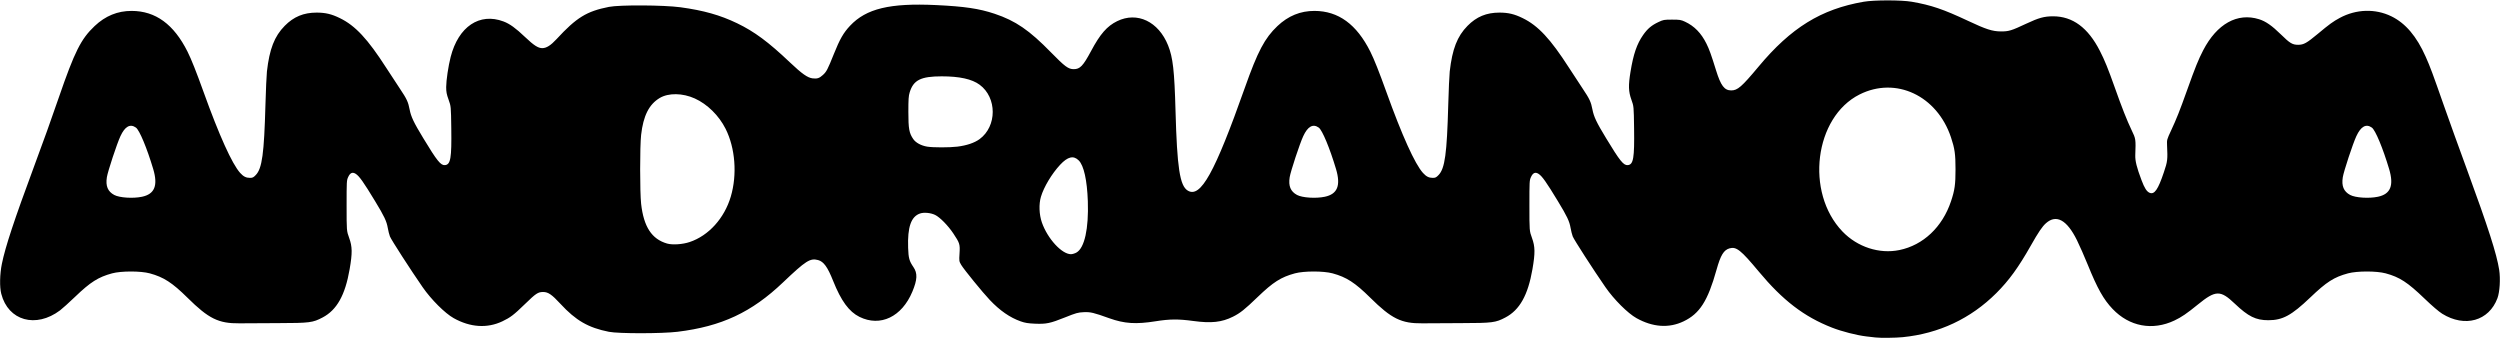
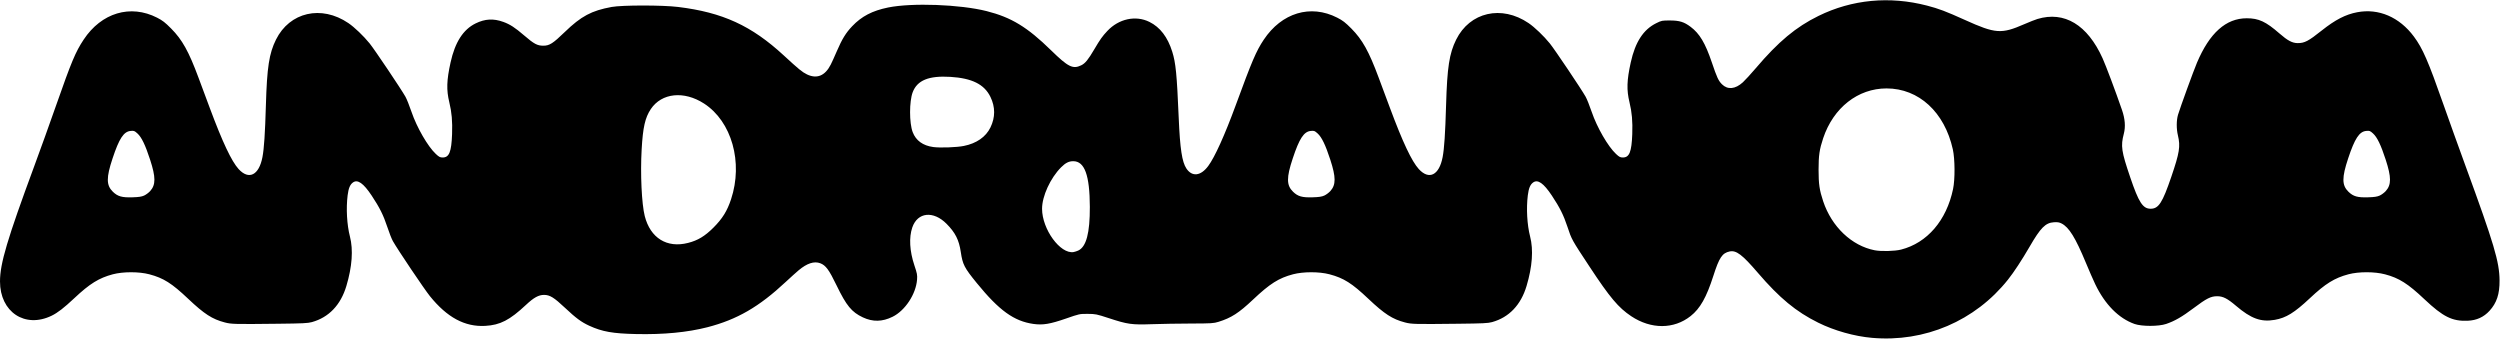
- <svg xmlns="http://www.w3.org/2000/svg" viewBox="0 0 843.25 114.00" width="2530" height="342">
-   <path id="andrianova" d="M632.62,113.84C632.21,113.79 630.81,113.63 629.50,113.48C626.33,113.11 621.24,111.81 617.96,110.52C608.52,106.83 601.35,101.33 593.24,91.59C587.21,84.35 585.69,83.14 583.41,83.77C581.44,84.32 580.38,86.06 579.00,91.00C576.05,101.54 573.32,105.81 567.87,108.41C562.94,110.77 557.50,110.39 552.00,107.32C549.07,105.69 544.42,101.05 541.53,96.88C537.40,90.92 530.91,80.85 530.49,79.75C530.26,79.13 529.93,77.85 529.77,76.90C529.38,74.63 528.60,72.98 525.50,67.88C521.58,61.41 520.15,59.39 518.94,58.63C517.87,57.95 517.07,58.29 516.42,59.70C515.89,60.83 515.88,61.17 515.88,69.38C515.88,77.88 515.88,77.88 516.74,80.25C517.82,83.21 517.85,85.33 516.90,90.83C515.39,99.56 512.59,104.57 507.79,107.09C504.44,108.85 503.48,108.97 492.82,109.00C487.63,109.02 481.74,109.05 479.75,109.07C472.66,109.14 469.35,107.51 462.20,100.43C457.07,95.36 454.18,93.49 449.48,92.21C446.41,91.38 439.84,91.38 436.77,92.21C432.06,93.49 429.45,95.15 424.18,100.22C419.79,104.45 418.33,105.60 415.88,106.83C412.08,108.72 408.57,109.10 402.52,108.28C397.48,107.59 394.53,107.61 389.75,108.38C383.14,109.43 379.27,109.18 374.17,107.36C368.86,105.45 367.80,105.20 365.50,105.31C363.58,105.40 362.97,105.57 359.25,107.06C354.21,109.08 352.91,109.35 349.07,109.19C346.77,109.09 345.72,108.92 344.28,108.41C340.65,107.13 337.25,104.78 333.85,101.19C331.45,98.67 325.13,90.91 324.22,89.38C323.49,88.14 323.48,88.09 323.64,85.49C323.83,82.38 323.71,82.00 321.56,78.77C319.76,76.07 317.01,73.27 315.38,72.49C313.91,71.79 311.68,71.57 310.38,72.00C307.30,73.01 306.06,76.56 306.30,83.61C306.42,87.09 306.68,88.04 308.09,90.10C309.51,92.18 309.42,94.33 307.73,98.38C304.19,106.88 296.93,110.35 289.91,106.90C286.36,105.15 283.70,101.52 280.99,94.73C279.14,90.08 277.81,88.24 275.94,87.73C273.24,87.01 271.84,87.90 264.09,95.27C253.50,105.36 243.36,110.11 228.50,111.92C223.22,112.56 208.61,112.57 205.38,111.93C198.42,110.55 194.21,108.13 189.00,102.48C186.11,99.35 184.87,98.50 183.19,98.50C181.44,98.50 180.76,98.95 177.00,102.61C173.29,106.22 172.14,107.10 169.43,108.39C164.32,110.82 158.59,110.45 153.00,107.32C150.07,105.69 145.42,101.05 142.53,96.88C138.40,90.92 131.91,80.85 131.49,79.75C131.26,79.13 130.93,77.85 130.77,76.90C130.38,74.63 129.60,72.98 126.50,67.88C122.58,61.41 121.15,59.39 119.94,58.63C118.87,57.95 118.07,58.29 117.42,59.70C116.89,60.83 116.88,61.17 116.88,69.38C116.88,77.88 116.88,77.88 117.74,80.25C118.82,83.21 118.85,85.33 117.90,90.83C116.39,99.56 113.59,104.57 108.79,107.09C105.44,108.85 104.48,108.97 93.82,109.00C88.63,109.02 82.74,109.05 80.75,109.07C73.66,109.14 70.35,107.51 63.20,100.43C58.07,95.36 55.18,93.49 50.48,92.21C47.41,91.38 40.84,91.38 37.77,92.21C33.10,93.48 30.47,95.14 25.31,100.10C23.25,102.07 20.96,104.14 20.22,104.69C12.06,110.82 2.74,108.21 0.39,99.13C-0.21,96.85 -0.12,92.48 0.59,89.00C1.77,83.21 4.72,74.31 11.46,56.12C15.15,46.16 16.62,42.06 19.80,32.88C25.16,17.35 27.26,13.16 31.88,8.79C35.51,5.36 39.62,3.67 44.38,3.68C52.44,3.70 58.59,8.18 63.22,17.43C64.51,20.02 66.16,24.16 68.62,31.00C73.90,45.69 78.25,55.31 80.97,58.33C82.08,59.55 82.96,60.00 84.28,60.00C85.17,60.00 85.46,59.86 86.26,59.02C88.37,56.80 89.05,51.87 89.50,35.38C89.64,30.42 89.86,25.36 90.00,24.12C90.86,16.54 92.53,12.24 96.00,8.72C99.04,5.63 102.38,4.25 106.79,4.25C109.77,4.26 111.81,4.74 114.62,6.12C119.82,8.65 123.98,13.12 130.26,22.89C131.67,25.08 133.72,28.21 134.82,29.85C137.20,33.40 137.66,34.39 138.14,36.94C138.61,39.38 139.51,41.29 142.75,46.62C147.41,54.32 148.64,55.84 150.07,55.70C151.97,55.51 152.33,53.37 152.19,43.29C152.09,35.88 152.09,35.88 151.28,33.62C150.62,31.80 150.47,31.00 150.47,29.36C150.47,27.15 151.20,22.24 151.98,19.21C154.61,8.96 161.72,4.19 169.81,7.24C171.94,8.05 173.90,9.46 177.12,12.53C180.03,15.30 181.49,16.24 182.88,16.24C184.29,16.24 185.74,15.32 187.71,13.19C194.44,5.90 197.84,3.81 205.38,2.32C208.98,1.61 223.85,1.69 229.49,2.45C237.28,3.51 242.89,5.09 248.62,7.85C254.43,10.65 259.19,14.17 266.41,21.03C270.54,24.94 272.39,26.24 274.11,26.44C275.65,26.61 276.35,26.38 277.52,25.32C278.76,24.21 279.13,23.50 281.25,18.21C283.25,13.21 284.49,11.05 286.71,8.69C292.15,2.90 300.13,0.98 315.70,1.71C325.34,2.17 330.22,2.89 335.47,4.64C342.55,7.01 347.17,10.17 354.52,17.70C359.16,22.45 360.35,23.33 362.15,23.33C364.28,23.34 365.31,22.26 368.00,17.24C371.09,11.45 373.39,8.82 376.81,7.14C383.57,3.83 390.77,7.26 393.99,15.31C395.63,19.42 396.13,23.80 396.50,37.38C397.03,56.64 397.95,62.66 400.62,64.29C404.95,66.93 409.71,58.35 419.88,29.62C424.24,17.30 426.59,12.85 430.88,8.79C434.51,5.36 438.62,3.67 443.38,3.68C451.44,3.70 457.59,8.18 462.22,17.43C463.51,20.02 465.16,24.16 467.62,31.00C472.90,45.69 477.25,55.31 479.97,58.33C481.08,59.55 481.96,60.00 483.28,60.00C484.17,60.00 484.46,59.86 485.26,59.02C487.37,56.80 488.05,51.87 488.50,35.38C488.64,30.42 488.86,25.36 489.00,24.12C489.86,16.54 491.53,12.24 495.00,8.72C498.04,5.63 501.38,4.25 505.79,4.25C508.77,4.26 510.81,4.74 513.62,6.12C518.82,8.65 522.98,13.12 529.26,22.89C530.67,25.08 532.72,28.21 533.82,29.85C536.20,33.40 536.66,34.39 537.14,36.94C537.61,39.38 538.51,41.29 541.75,46.62C546.41,54.32 547.64,55.84 549.07,55.70C550.97,55.51 551.33,53.37 551.19,43.29C551.09,35.88 551.09,35.88 550.28,33.62C549.29,30.87 549.23,28.82 549.98,24.23C550.95,18.24 552.14,14.81 554.25,11.79C555.73,9.68 557.09,8.53 559.39,7.45C561.04,6.67 561.27,6.62 564.00,6.62C566.62,6.62 567.00,6.69 568.37,7.32C571.53,8.80 573.83,11.16 575.61,14.75C576.53,16.58 577.22,18.50 578.85,23.76C580.45,28.90 581.65,30.49 583.95,30.50C586.10,30.50 587.47,29.31 593.15,22.51C604.13,9.34 614.27,3.08 628.64,0.59C632.14,-0.02 641.36,-0.02 644.86,0.59C651.43,1.73 655.44,3.09 663.88,7.05C669.90,9.89 672.06,10.58 674.88,10.60C677.57,10.62 678.46,10.35 683.52,7.97C687.73,6.00 689.53,5.51 692.51,5.50C699.12,5.49 704.31,9.32 708.31,17.15C709.95,20.35 711.07,23.12 713.38,29.62C715.71,36.22 717.46,40.65 719.01,43.88C720.45,46.86 720.45,46.89 720.26,52.38C720.20,54.28 720.75,56.51 722.35,60.74C723.37,63.46 724.12,64.63 725.10,65.04C726.72,65.71 727.94,63.96 729.90,58.12C731.15,54.42 731.21,53.87 730.98,49.00C730.90,47.16 730.92,47.06 732.34,44.02C734.19,40.05 735.21,37.49 737.75,30.38C740.52,22.63 741.54,20.11 743.17,16.96C747.80,8.04 754.69,4.20 762.00,6.48C764.27,7.19 766.36,8.65 769.40,11.63C772.41,14.60 773.31,15.13 775.25,15.11C777.10,15.09 778.09,14.53 781.81,11.44C785.77,8.13 786.98,7.26 789.26,6.03C794.78,3.06 801.21,2.86 806.62,5.49C811.41,7.82 815.16,12.23 818.23,19.15C819.76,22.58 820.57,24.77 824.37,35.62C826.06,40.44 829.54,50.11 832.12,57.12C839.35,76.84 842.18,85.67 843.02,91.04C843.48,94.07 843.21,98.50 842.43,100.59C839.56,108.28 831.42,110.57 823.79,105.83C822.66,105.12 820.38,103.18 817.88,100.77C812.12,95.23 809.45,93.49 804.73,92.21C801.66,91.38 795.09,91.38 792.02,92.21C787.29,93.49 784.79,95.09 779.28,100.36C772.94,106.41 769.96,108.02 765.14,108.02C760.92,108.02 758.40,106.78 753.83,102.44C748.97,97.81 747.38,97.84 741.38,102.72C737.62,105.78 735.84,106.99 733.48,108.11C726.07,111.62 718.28,110.17 712.61,104.22C709.55,101.01 707.49,97.34 704.22,89.28C703.13,86.58 701.49,82.87 700.58,81.02C697.20,74.18 693.63,72.21 690.15,75.28C688.88,76.40 687.60,78.28 685.00,82.88C680.84,90.23 677.64,94.63 673.38,98.88C664.76,107.47 654.04,112.52 641.79,113.74C639.37,113.98 634.33,114.04 632.62,113.84ZM363.10,85.18C365.81,83.63 367.24,77.16 366.92,67.88C366.67,60.77 365.58,55.84 363.85,54.12C362.10,52.36 360.15,52.82 357.57,55.59C354.79,58.57 352.07,63.09 351.10,66.38C350.36,68.86 350.49,72.37 351.42,75.05C353.33,80.51 358.14,85.76 361.24,85.75C361.73,85.74 362.56,85.49 363.10,85.18ZM640.70,84.35C648.72,82.70 655.19,76.59 658.09,67.92C659.36,64.13 659.62,62.24 659.62,57.12C659.62,52.01 659.36,50.12 658.09,46.33C653.38,32.24 639.48,25.72 627.25,31.87C612.02,39.52 608.85,64.92 621.48,78.09C626.52,83.34 633.91,85.75 640.70,84.35ZM232.62,81.64C239.02,79.49 244.31,73.64 246.48,66.31C248.68,58.89 247.99,49.94 244.72,43.44C242.47,38.97 238.58,35.14 234.34,33.22C230.24,31.36 225.47,31.29 222.51,33.05C218.90,35.20 216.96,39.05 216.23,45.50C215.79,49.34 215.80,64.87 216.23,68.75C217.10,76.50 219.81,80.66 224.97,82.15C226.78,82.68 230.23,82.45 232.62,81.64ZM47.86,66.37C52.13,65.47 53.30,62.59 51.64,57.01C49.54,49.98 47.01,43.89 45.81,43.04C43.87,41.66 42.11,42.63 40.58,45.94C39.40,48.47 36.33,57.78 36.01,59.78C35.54,62.76 36.31,64.60 38.50,65.77C40.29,66.72 44.84,67.01 47.86,66.37ZM446.86,66.37C451.13,65.47 452.30,62.59 450.64,57.01C448.54,49.98 446.01,43.89 444.81,43.04C442.87,41.66 441.11,42.63 439.58,45.94C438.40,48.47 435.33,57.78 435.01,59.78C434.54,62.76 435.31,64.60 437.50,65.77C439.29,66.72 443.84,67.01 446.86,66.37ZM802.11,66.37C806.38,65.47 807.55,62.59 805.89,57.01C803.79,49.98 801.26,43.89 800.06,43.04C798.12,41.66 796.36,42.63 794.83,45.94C793.65,48.47 790.58,57.78 790.26,59.78C789.79,62.76 790.56,64.60 792.75,65.77C794.54,66.72 799.09,67.01 802.11,66.37ZM322.88,49.47C326.06,49.08 328.67,48.20 330.42,46.92C336.31,42.58 336.31,32.92 330.42,28.58C327.82,26.67 323.66,25.75 317.62,25.75C310.59,25.76 308.11,26.99 306.83,31.14C306.45,32.37 306.38,33.49 306.38,37.75C306.38,43.44 306.64,44.89 308.02,46.90C308.87,48.15 310.69,49.13 312.75,49.47C314.73,49.79 320.25,49.79 322.88,49.47Z" fill="#000000" fill-rule="evenodd" />
+ <svg xmlns="http://www.w3.org/2000/svg" viewBox="0 0 841.50 114.00" width="2524" height="342">
+   <path id="andrianova" d="M630.14,113.71C624.18,113.19 617.44,111.29 612.03,108.61C604.55,104.91 598.99,100.31 591.70,91.82C586.43,85.68 584.42,84.16 582.19,84.63C579.70,85.16 578.69,86.68 576.72,92.83C574.39,100.09 572.27,103.84 569.06,106.38C563.42,110.85 555.75,110.86 549.08,106.43C544.77,103.56 541.90,100.16 535.05,89.76C529.00,80.59 529.02,80.62 527.62,76.38C526.30,72.40 525.03,69.85 522.36,65.83C519.56,61.62 517.62,60.27 516.04,61.42C515.06,62.14 514.56,63.36 514.26,65.74C513.71,70.19 514.02,75.65 515.04,79.62C516.19,84.08 515.78,89.75 513.84,96.25C511.93,102.65 507.93,106.83 502.23,108.41C500.86,108.79 499.20,108.87 490.88,108.96C476.19,109.13 475.17,109.11 472.91,108.52C468.68,107.41 466.02,105.70 460.60,100.57C455.07,95.33 452.29,93.58 447.53,92.32C444.05,91.40 438.71,91.40 435.24,92.31C430.41,93.59 427.46,95.46 421.75,100.85C417.01,105.33 414.42,107.00 410.13,108.32C408.50,108.82 407.83,108.87 400.88,108.89C396.75,108.90 390.84,109.00 387.75,109.11C380.94,109.35 379.56,109.16 373.20,107.07C369.04,105.71 368.77,105.66 366.12,105.64C363.38,105.63 363.36,105.63 358.87,107.19C353.45,109.07 351.05,109.47 347.88,109.03C341.31,108.11 336.31,104.50 328.79,95.27C324.57,90.09 324.03,89.05 323.40,84.80C322.79,80.73 321.57,78.32 318.63,75.34C314.17,70.84 308.86,71.39 307.08,76.54C305.92,79.93 306.17,84.51 307.79,89.33C308.71,92.07 308.80,92.55 308.68,94.12C308.31,98.99 304.66,104.53 300.45,106.61C296.99,108.32 293.79,108.39 290.43,106.81C286.66,105.03 284.90,102.89 281.60,96.07C279.04,90.78 277.96,89.31 276.11,88.60C274.05,87.82 271.65,88.60 268.83,90.96C268.03,91.63 266.08,93.39 264.50,94.86C255.49,103.29 248.09,107.56 238.09,110.14C231.38,111.86 223.39,112.63 214.14,112.43C206.29,112.27 202.68,111.63 198.34,109.63C195.67,108.40 193.87,107.07 190.20,103.62C186.47,100.11 185.08,99.25 183.12,99.25C181.31,99.25 179.67,100.15 177.07,102.59C171.54,107.76 168.36,109.40 163.33,109.68C156.46,110.06 150.50,106.85 144.70,99.66C142.81,97.31 133.85,84.01 132.24,81.14C131.84,80.44 131.00,78.30 130.37,76.38C129.05,72.40 127.78,69.85 125.11,65.83C122.31,61.62 120.37,60.27 118.79,61.42C117.81,62.14 117.31,63.36 117.01,65.74C116.46,70.19 116.77,75.65 117.79,79.62C118.94,84.08 118.53,89.75 116.59,96.25C114.68,102.65 110.68,106.83 104.98,108.41C103.61,108.79 101.95,108.87 93.62,108.96C78.94,109.13 77.92,109.11 75.66,108.52C71.43,107.41 68.77,105.70 63.35,100.57C57.82,95.33 55.04,93.58 50.28,92.32C46.80,91.40 41.46,91.40 37.99,92.31C33.30,93.56 30.22,95.46 25.00,100.37C21.53,103.63 19.41,105.27 17.39,106.25C8.42,110.62 -0.01,105.02 0.00,94.70C0.01,88.68 2.41,80.60 11.50,56.00C13.46,50.71 16.78,41.48 18.87,35.50C24.07,20.69 25.40,17.50 28.15,13.34C34.14,4.28 43.91,1.36 52.88,5.94C54.74,6.90 55.55,7.52 57.62,9.61C61.33,13.35 63.52,17.27 66.81,26.12C67.58,28.19 69.30,32.80 70.63,36.38C74.90,47.85 77.94,54.28 80.31,56.89C83.77,60.68 87.18,58.97 88.34,52.87C88.89,49.97 89.22,44.99 89.50,35.38C89.87,22.62 90.59,17.97 92.89,13.34C97.50,4.04 108.19,1.60 117.26,7.76C119.30,9.14 122.39,12.10 124.43,14.62C126.06,16.63 135.01,29.95 136.46,32.52C136.89,33.27 137.81,35.57 138.51,37.63C140.29,42.87 144.01,49.31 146.70,51.81C147.79,52.83 148.13,53.00 149.00,53.00C151.20,53.00 151.95,51.13 152.17,45.12C152.32,40.80 152.06,37.82 151.24,34.43C150.23,30.28 150.33,27.03 151.66,21.00C153.16,14.20 155.90,9.93 160.09,7.87C163.25,6.32 166.11,6.16 169.41,7.36C171.68,8.18 173.38,9.29 176.41,11.90C179.74,14.77 180.87,15.38 182.88,15.37C184.96,15.37 186.12,14.62 190.11,10.76C195.62,5.43 199.09,3.58 205.88,2.33C209.42,1.69 222.94,1.68 228.25,2.33C243.23,4.16 252.95,8.62 263.83,18.66C268.87,23.31 270.02,24.25 271.62,25.03C274.97,26.64 277.73,25.50 279.64,21.71C280.00,21.01 280.90,19.03 281.64,17.30C283.45,13.11 284.70,11.07 286.83,8.83C290.02,5.47 293.61,3.60 298.94,2.51C307.00,0.88 323.14,1.47 332.10,3.73C340.43,5.84 345.79,9.10 353.80,16.93C359.53,22.54 361.13,23.33 363.92,21.98C365.29,21.32 366.27,20.11 368.39,16.50C370.28,13.29 371.06,12.18 372.73,10.41C376.59,6.30 382.27,5.07 386.89,7.36C390.48,9.13 393.04,12.47 394.58,17.40C395.76,21.17 396.13,24.89 396.76,39.75C397.20,50.09 397.87,54.51 399.35,56.72C401.27,59.59 404.19,59.25 406.70,55.85C408.89,52.90 412.25,45.47 415.89,35.56C421.45,20.41 422.82,17.21 425.37,13.37C431.43,4.27 441.14,1.35 450.12,5.94C451.99,6.90 452.80,7.52 454.88,9.61C458.58,13.35 460.77,17.27 464.06,26.12C464.83,28.19 466.55,32.80 467.88,36.38C472.15,47.85 475.19,54.28 477.56,56.89C481.02,60.68 484.43,58.97 485.59,52.87C486.14,49.97 486.47,44.99 486.75,35.38C487.12,22.62 487.84,17.97 490.14,13.34C494.75,4.04 505.44,1.60 514.51,7.76C516.55,9.14 519.64,12.10 521.68,14.62C523.31,16.63 532.26,29.95 533.71,32.52C534.14,33.27 535.06,35.57 535.76,37.63C537.54,42.87 541.26,49.31 543.95,51.81C545.04,52.83 545.38,53.00 546.25,53.00C548.45,53.00 549.20,51.13 549.42,45.12C549.57,40.80 549.31,37.82 548.49,34.43C547.48,30.28 547.58,27.03 548.91,21.00C550.42,14.14 553.15,9.94 557.48,7.80C559.30,6.90 559.43,6.88 562.11,6.88C565.31,6.89 566.85,7.36 569.06,9.02C572.09,11.29 573.99,14.47 576.21,21.02C577.92,26.08 578.42,27.16 579.62,28.36C581.53,30.26 584.10,30.02 586.65,27.69C587.44,26.96 589.37,24.86 590.95,23.00C598.61,13.99 604.50,9.08 612.12,5.34C623.41,-0.20 636.03,-1.39 648.62,1.87C652.62,2.91 654.97,3.80 661.39,6.70C671.70,11.36 673.65,11.50 681.39,8.12C683.09,7.38 685.08,6.60 685.80,6.38C694.87,3.65 702.64,8.33 707.73,19.61C708.86,22.11 712.03,30.54 714.26,37.00C715.29,39.98 715.50,42.63 714.88,45.00C713.79,49.16 714.05,50.91 717.05,59.72C719.90,68.13 721.28,70.25 723.90,70.25C726.59,70.25 727.87,68.27 730.86,59.51C733.63,51.38 733.97,49.25 733.09,45.58C732.55,43.33 732.57,40.50 733.12,38.62C733.85,36.19 738.34,23.84 739.49,21.12C743.74,11.07 749.26,6.14 756.25,6.14C760.28,6.14 762.68,7.25 767.25,11.24C770.03,13.67 771.59,14.49 773.41,14.50C775.73,14.50 777.00,13.84 781.52,10.24C786.04,6.65 789.52,4.85 793.43,4.11C800.64,2.73 807.64,5.73 812.52,12.30C815.47,16.27 817.34,20.56 822.45,35.12C824.24,40.21 827.61,49.61 829.95,56.00C839.50,82.08 841.30,88.14 841.35,94.38C841.39,98.96 840.40,101.95 837.97,104.61C836.03,106.73 833.64,107.82 830.64,107.95C825.45,108.18 822.33,106.63 816.06,100.71C810.52,95.47 807.52,93.57 802.82,92.33C799.30,91.40 793.97,91.39 790.49,92.31C785.80,93.56 782.72,95.46 777.50,100.37C772.31,105.25 769.49,106.99 765.68,107.65C761.05,108.46 757.70,107.24 752.62,102.91C749.75,100.46 748.25,99.70 746.30,99.70C744.17,99.70 742.72,100.43 738.40,103.68C734.44,106.65 732.02,108.05 729.12,109.03C726.60,109.89 720.93,109.89 718.50,109.04C713.16,107.16 708.53,102.48 705.25,95.64C704.59,94.26 703.18,91.04 702.13,88.50C698.58,79.95 696.44,76.50 693.92,75.21C693.13,74.81 692.58,74.72 691.34,74.80C688.51,74.98 686.86,76.64 683.16,83.04C680.57,87.51 677.85,91.65 675.88,94.12C664.82,108.01 647.85,115.27 630.14,113.71ZM362.94,84.32C365.64,83.06 366.87,78.44 366.84,69.62C366.80,58.96 365.09,54.25 361.25,54.25C359.77,54.25 358.66,54.81 357.17,56.30C353.56,59.92 350.76,66.02 350.76,70.25C350.76,77.15 356.90,85.59 361.38,84.83C361.79,84.75 362.49,84.53 362.94,84.32ZM639.90,84.00C648.70,81.75 655.19,74.20 657.40,63.62C658.09,60.34 658.05,53.53 657.32,50.25C654.54,37.72 645.86,29.75 635.00,29.75C625.38,29.75 617.11,36.25 613.68,46.51C612.43,50.27 612.13,52.30 612.13,57.12C612.13,61.95 612.43,63.98 613.68,67.74C616.55,76.32 623.27,82.71 631.02,84.23C633.20,84.66 637.78,84.54 639.90,84.00ZM231.61,81.75C234.89,80.92 237.27,79.48 240.13,76.62C243.15,73.61 244.77,71.01 246.07,67.07C250.19,54.65 246.30,40.87 236.98,34.84C230.22,30.47 222.71,31.26 219.06,36.71C217.14,39.60 216.40,42.83 215.98,50.29C215.51,58.50 215.99,68.64 217.02,72.71C218.91,80.12 224.49,83.58 231.61,81.75ZM48.50,65.82C49.12,65.54 50.04,64.86 50.55,64.30C52.45,62.19 52.45,59.65 50.53,53.75C48.91,48.78 47.65,46.16 46.26,44.91C45.26,44.01 45.10,43.95 43.95,44.06C41.64,44.28 40.11,46.61 37.89,53.31C35.74,59.76 35.76,62.36 37.98,64.52C39.61,66.11 41.05,66.52 44.62,66.40C46.69,66.34 47.65,66.20 48.50,65.82ZM445.75,65.82C446.37,65.54 447.29,64.86 447.80,64.30C449.70,62.19 449.70,59.65 447.78,53.75C446.16,48.78 444.90,46.16 443.51,44.91C442.51,44.01 442.35,43.95 441.20,44.06C438.89,44.28 437.36,46.61 435.14,53.31C432.99,59.76 433.01,62.36 435.23,64.52C436.86,66.11 438.30,66.52 441.88,66.40C443.94,66.34 444.90,66.20 445.75,65.82ZM801.00,65.82C801.62,65.54 802.54,64.86 803.05,64.30C804.95,62.19 804.95,59.65 803.03,53.75C801.41,48.78 800.15,46.16 798.76,44.91C797.76,44.01 797.60,43.95 796.45,44.06C794.14,44.28 792.61,46.61 790.39,53.31C788.24,59.76 788.26,62.36 790.48,64.52C792.11,66.11 793.55,66.52 797.12,66.40C799.19,66.34 800.15,66.20 801.00,65.82ZM324.44,49.11C328.69,48.26 331.83,46.08 333.38,42.90C335.04,39.49 335.04,36.01 333.38,32.60C331.31,28.36 327.19,26.31 319.88,25.86C312.63,25.42 308.74,27.01 307.21,31.04C306.04,34.13 306.04,41.37 307.21,44.46C308.29,47.30 310.65,49.01 314.12,49.48C316.45,49.80 322.03,49.60 324.44,49.11Z" fill="#000000" fill-rule="evenodd" />
</svg>
